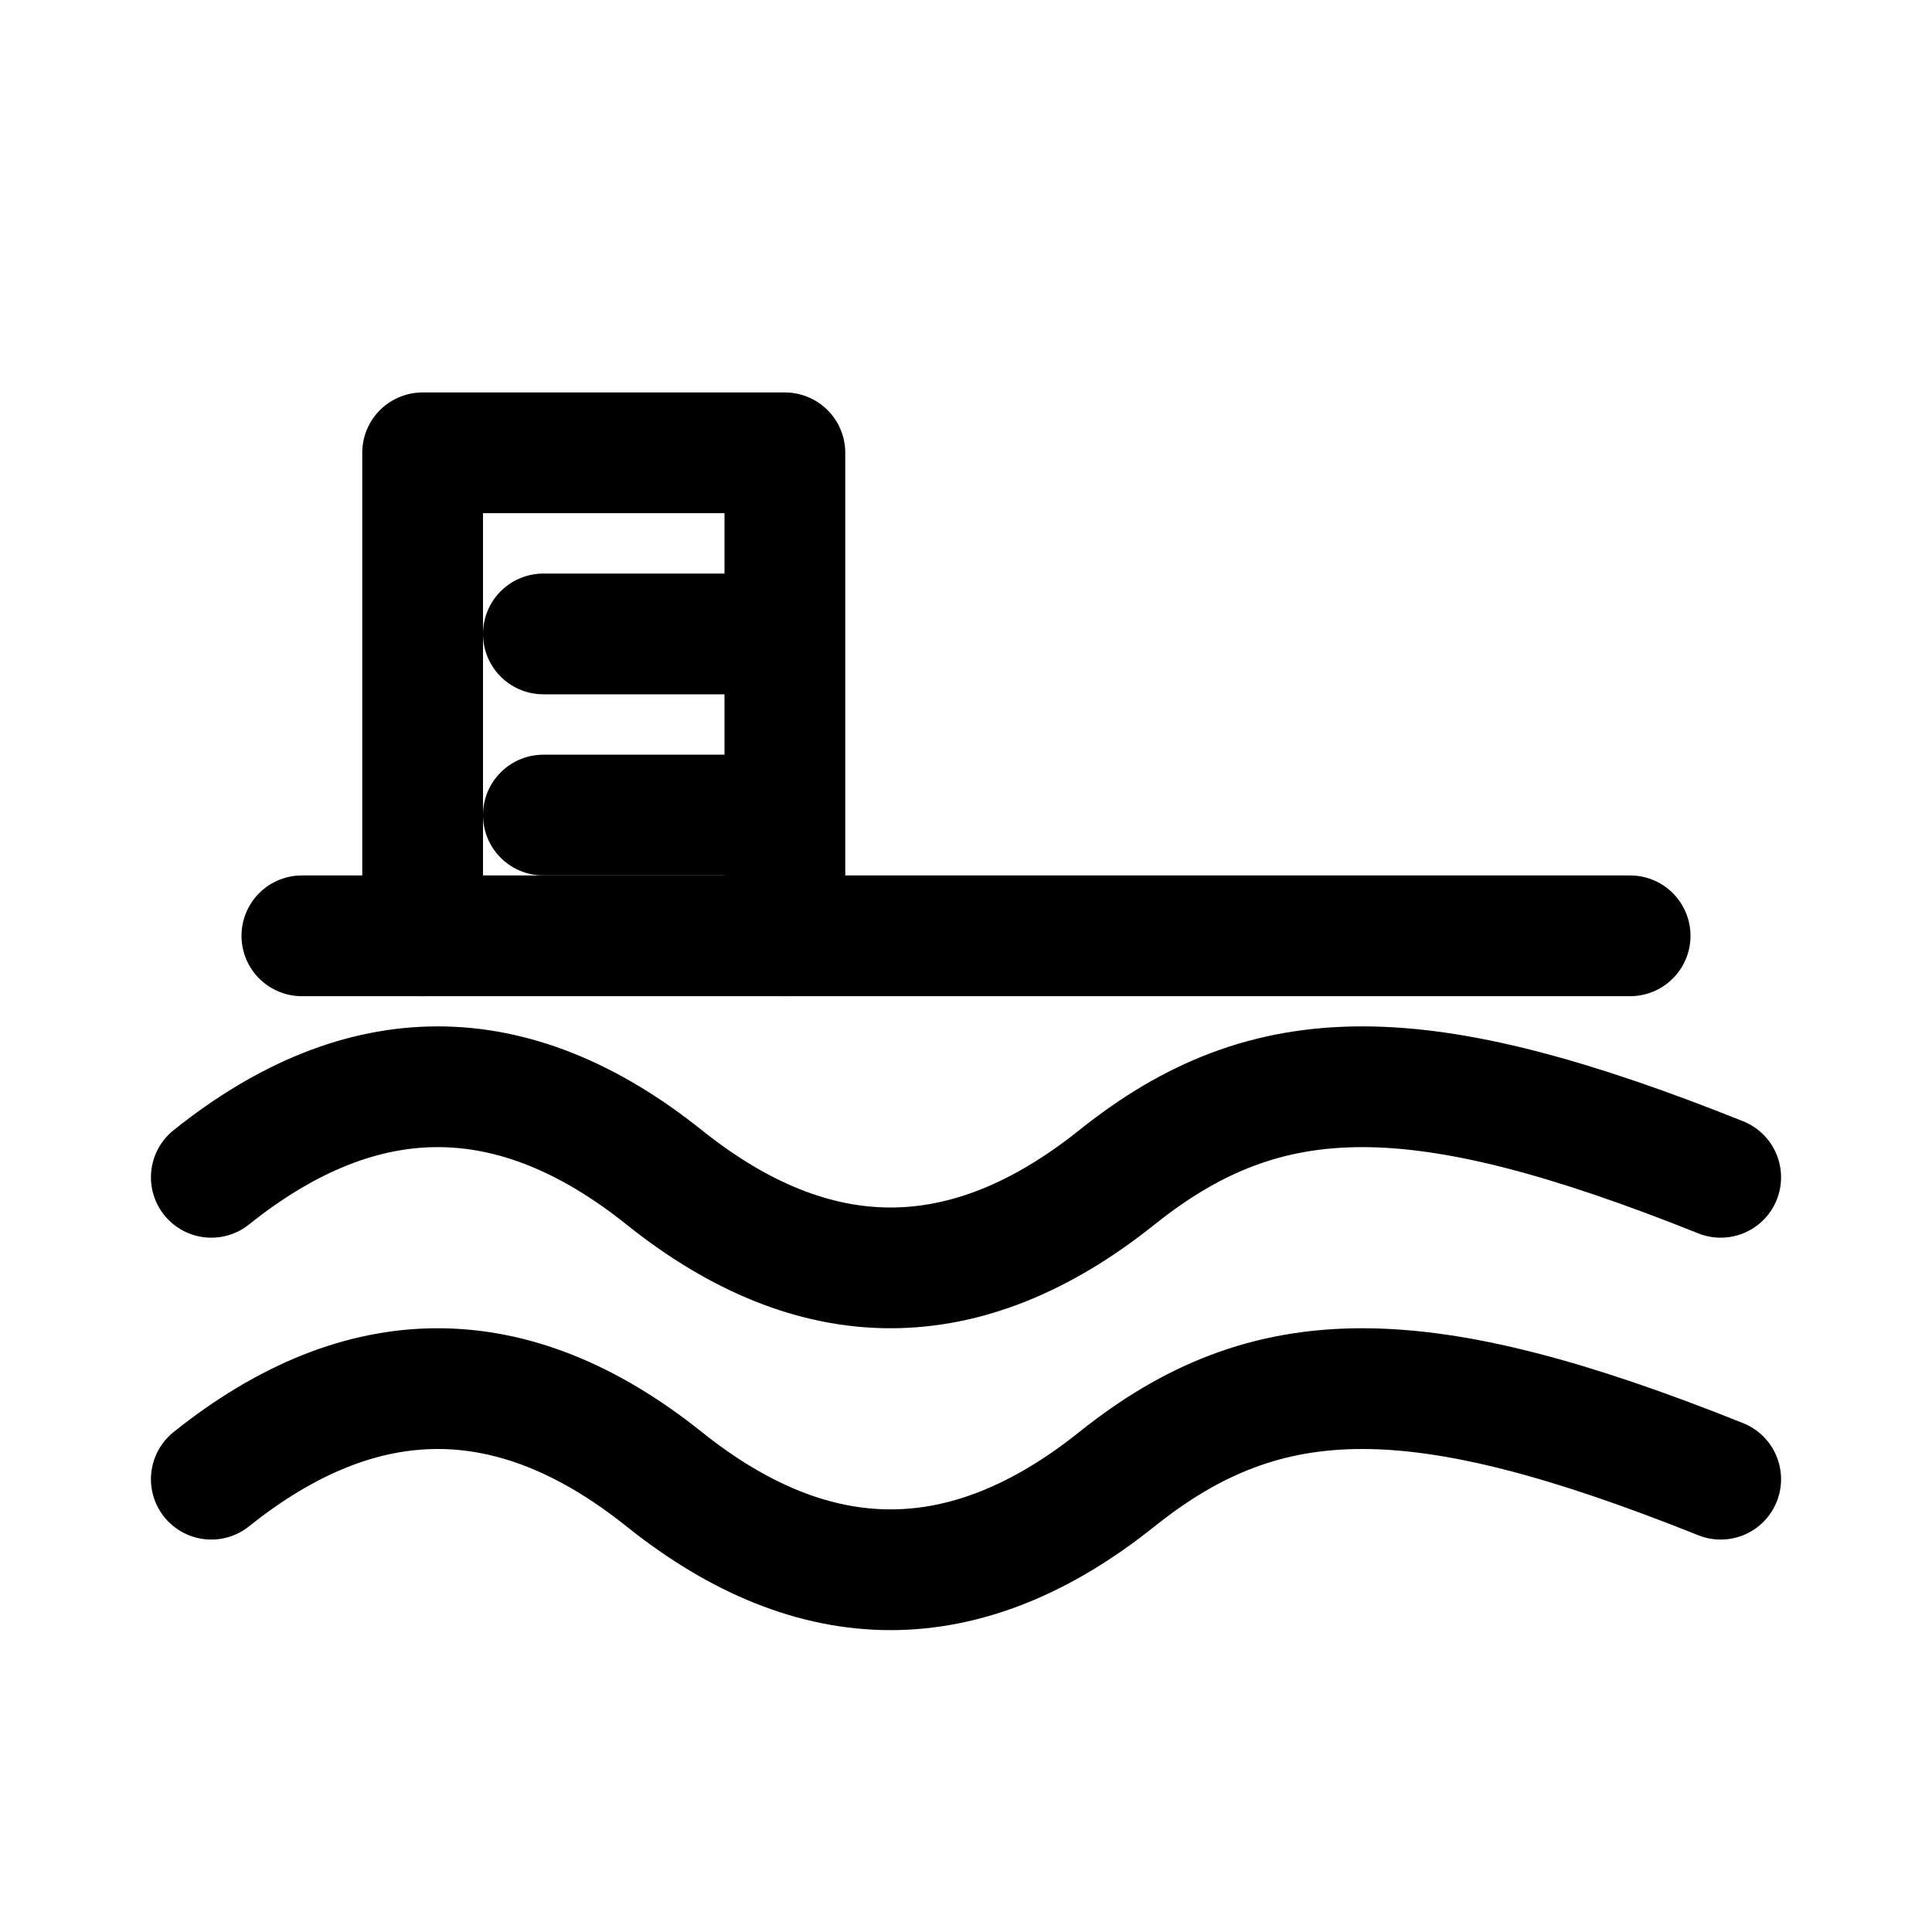
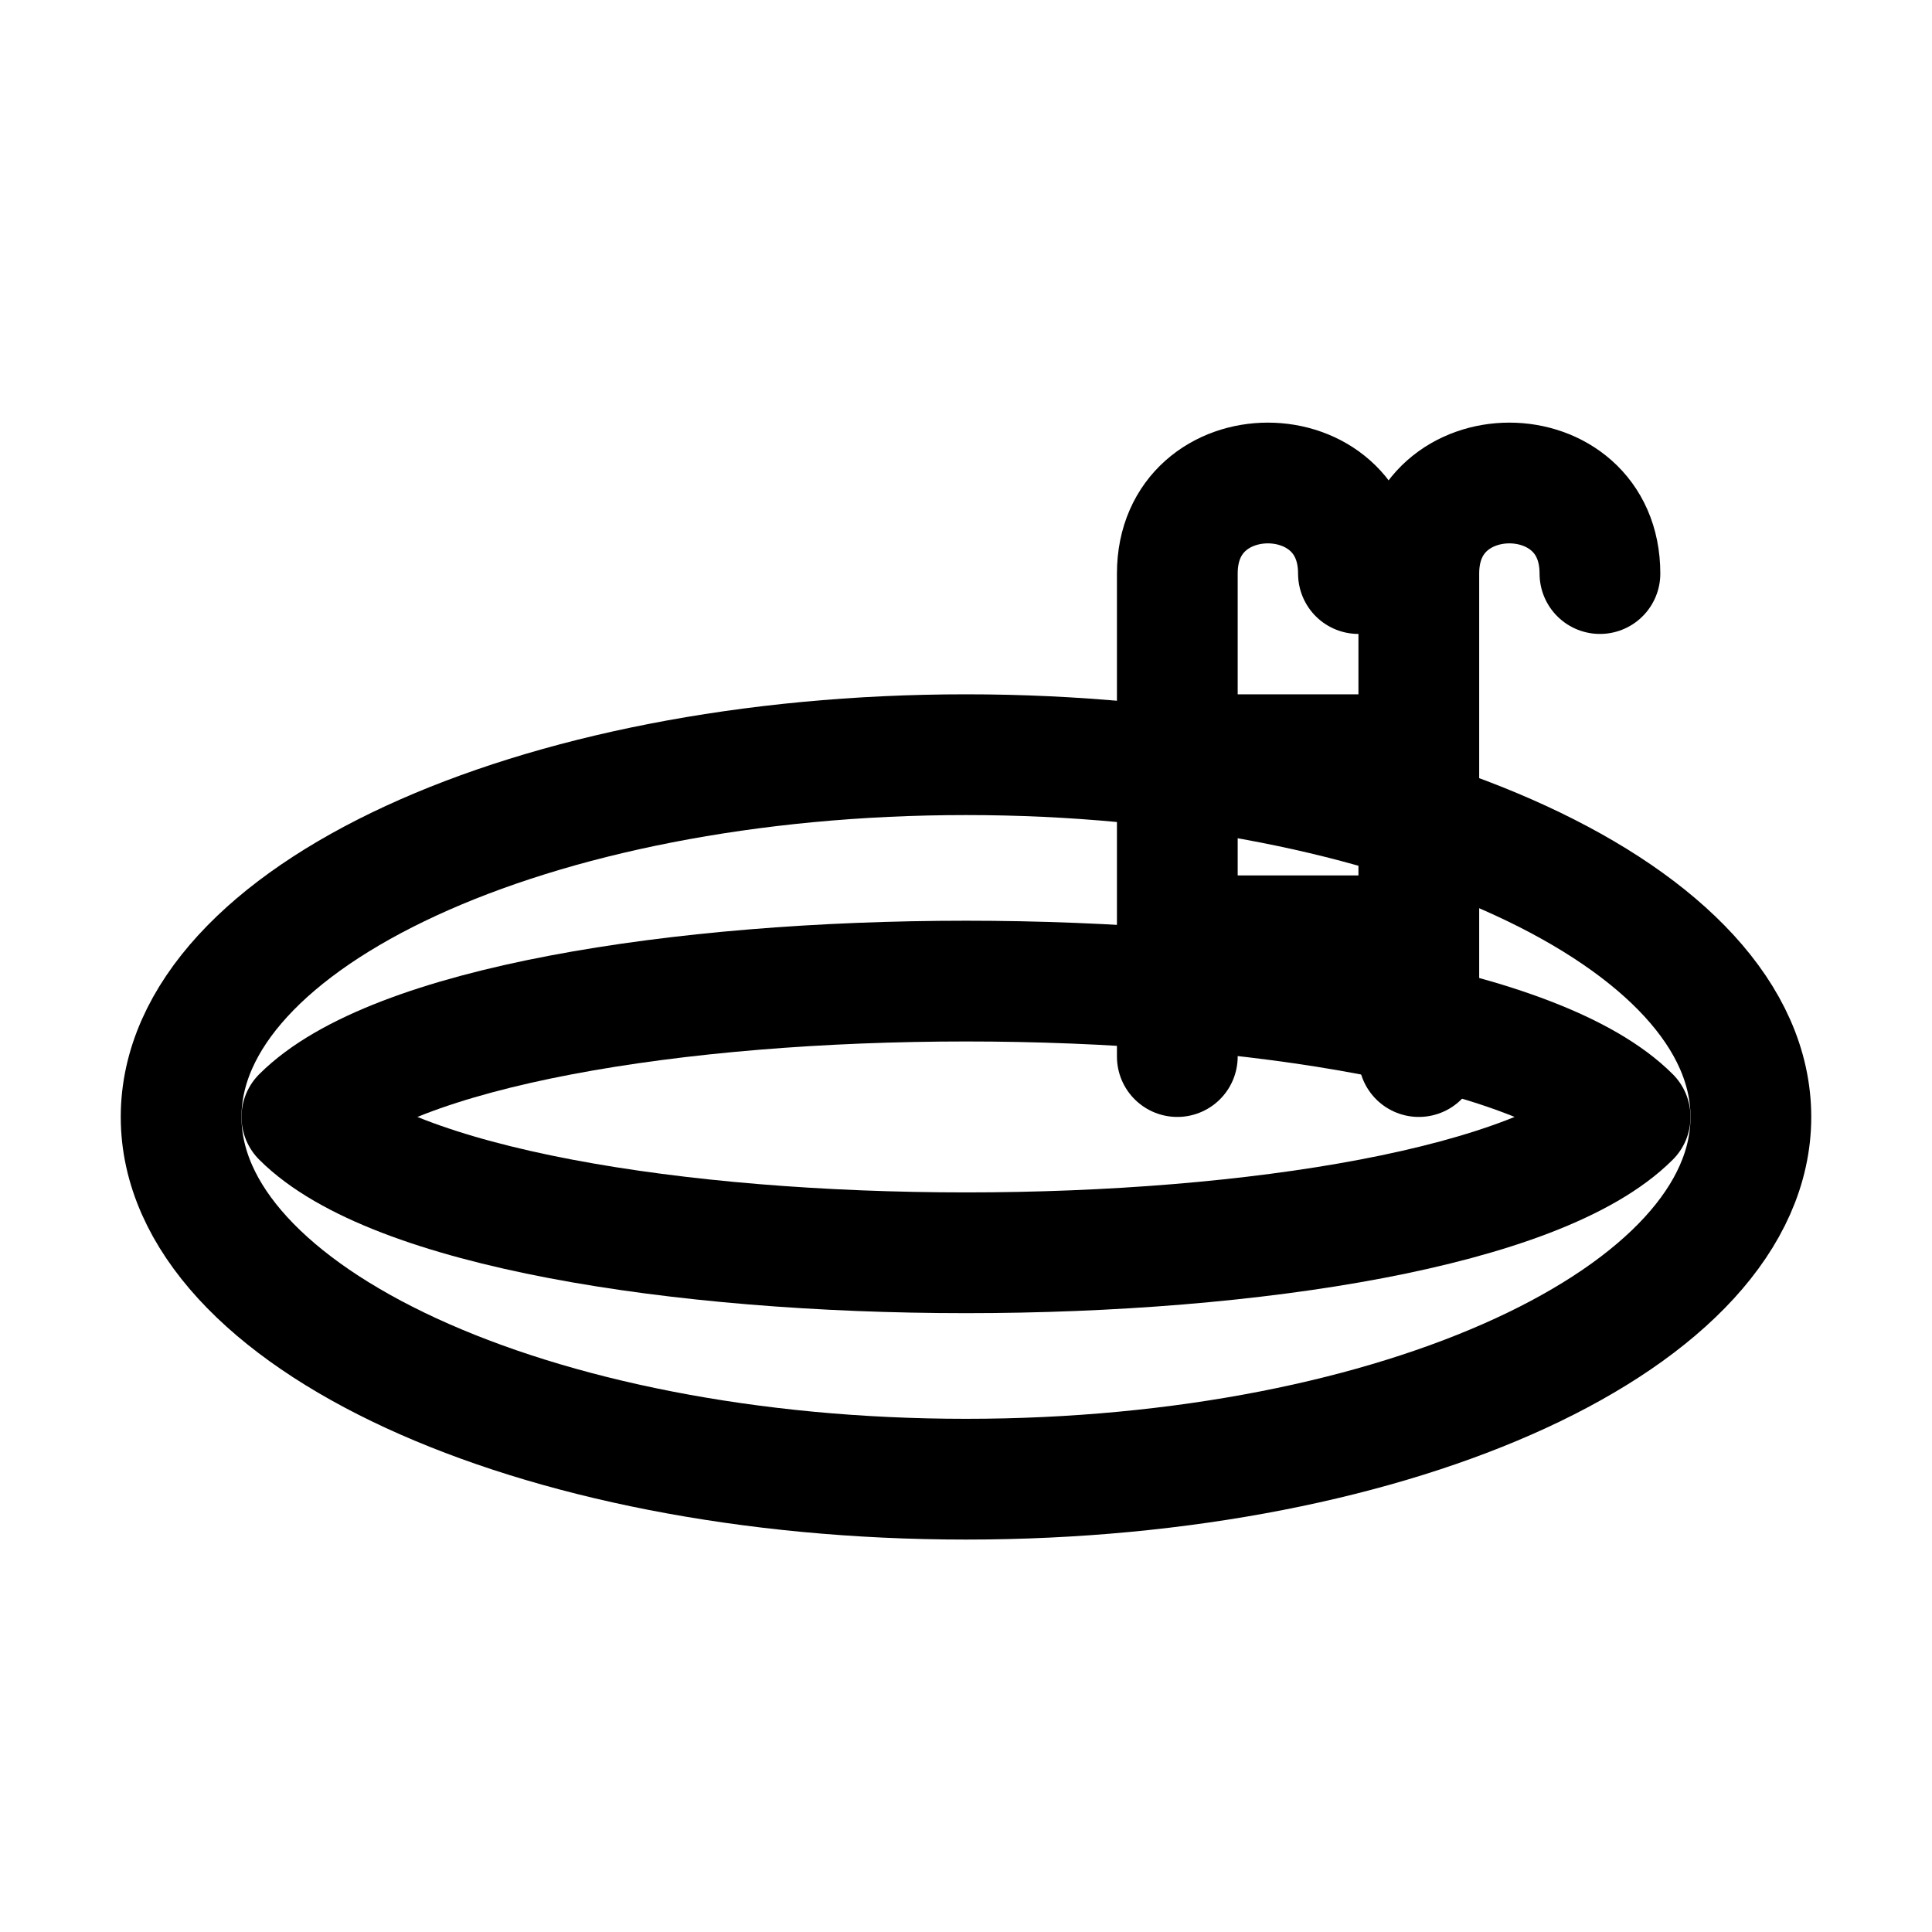
<svg xmlns="http://www.w3.org/2000/svg" viewBox="0 0 64 64" role="img" aria-labelledby="title">
  <g fill="none" stroke="currentColor" stroke-width="4" stroke-linecap="round" stroke-linejoin="round">
-     <path d="M10 31h44" />
-     <path d="M14 31V15h12v16M18 21h8M18 27h8" />
-     <path d="M7 39c5-4 10-4 15 0s10 4 15 0 10-4 20 0" />
-     <path d="M7 49c5-4 10-4 15 0s10 4 15 0 10-4 20 0" />
+     <ellipse cx="32" cy="37" rx="26" ry="12" />
+     <path d="M10 37c6-6 38-6 44 0-6 6-38 6-44 0z" />
+     <path d="M39 35V19c0-4 6-4 6 0M47 35V19c0-4 6-4 6 0M39 25h8M39 31h8" />
  </g>
</svg>
